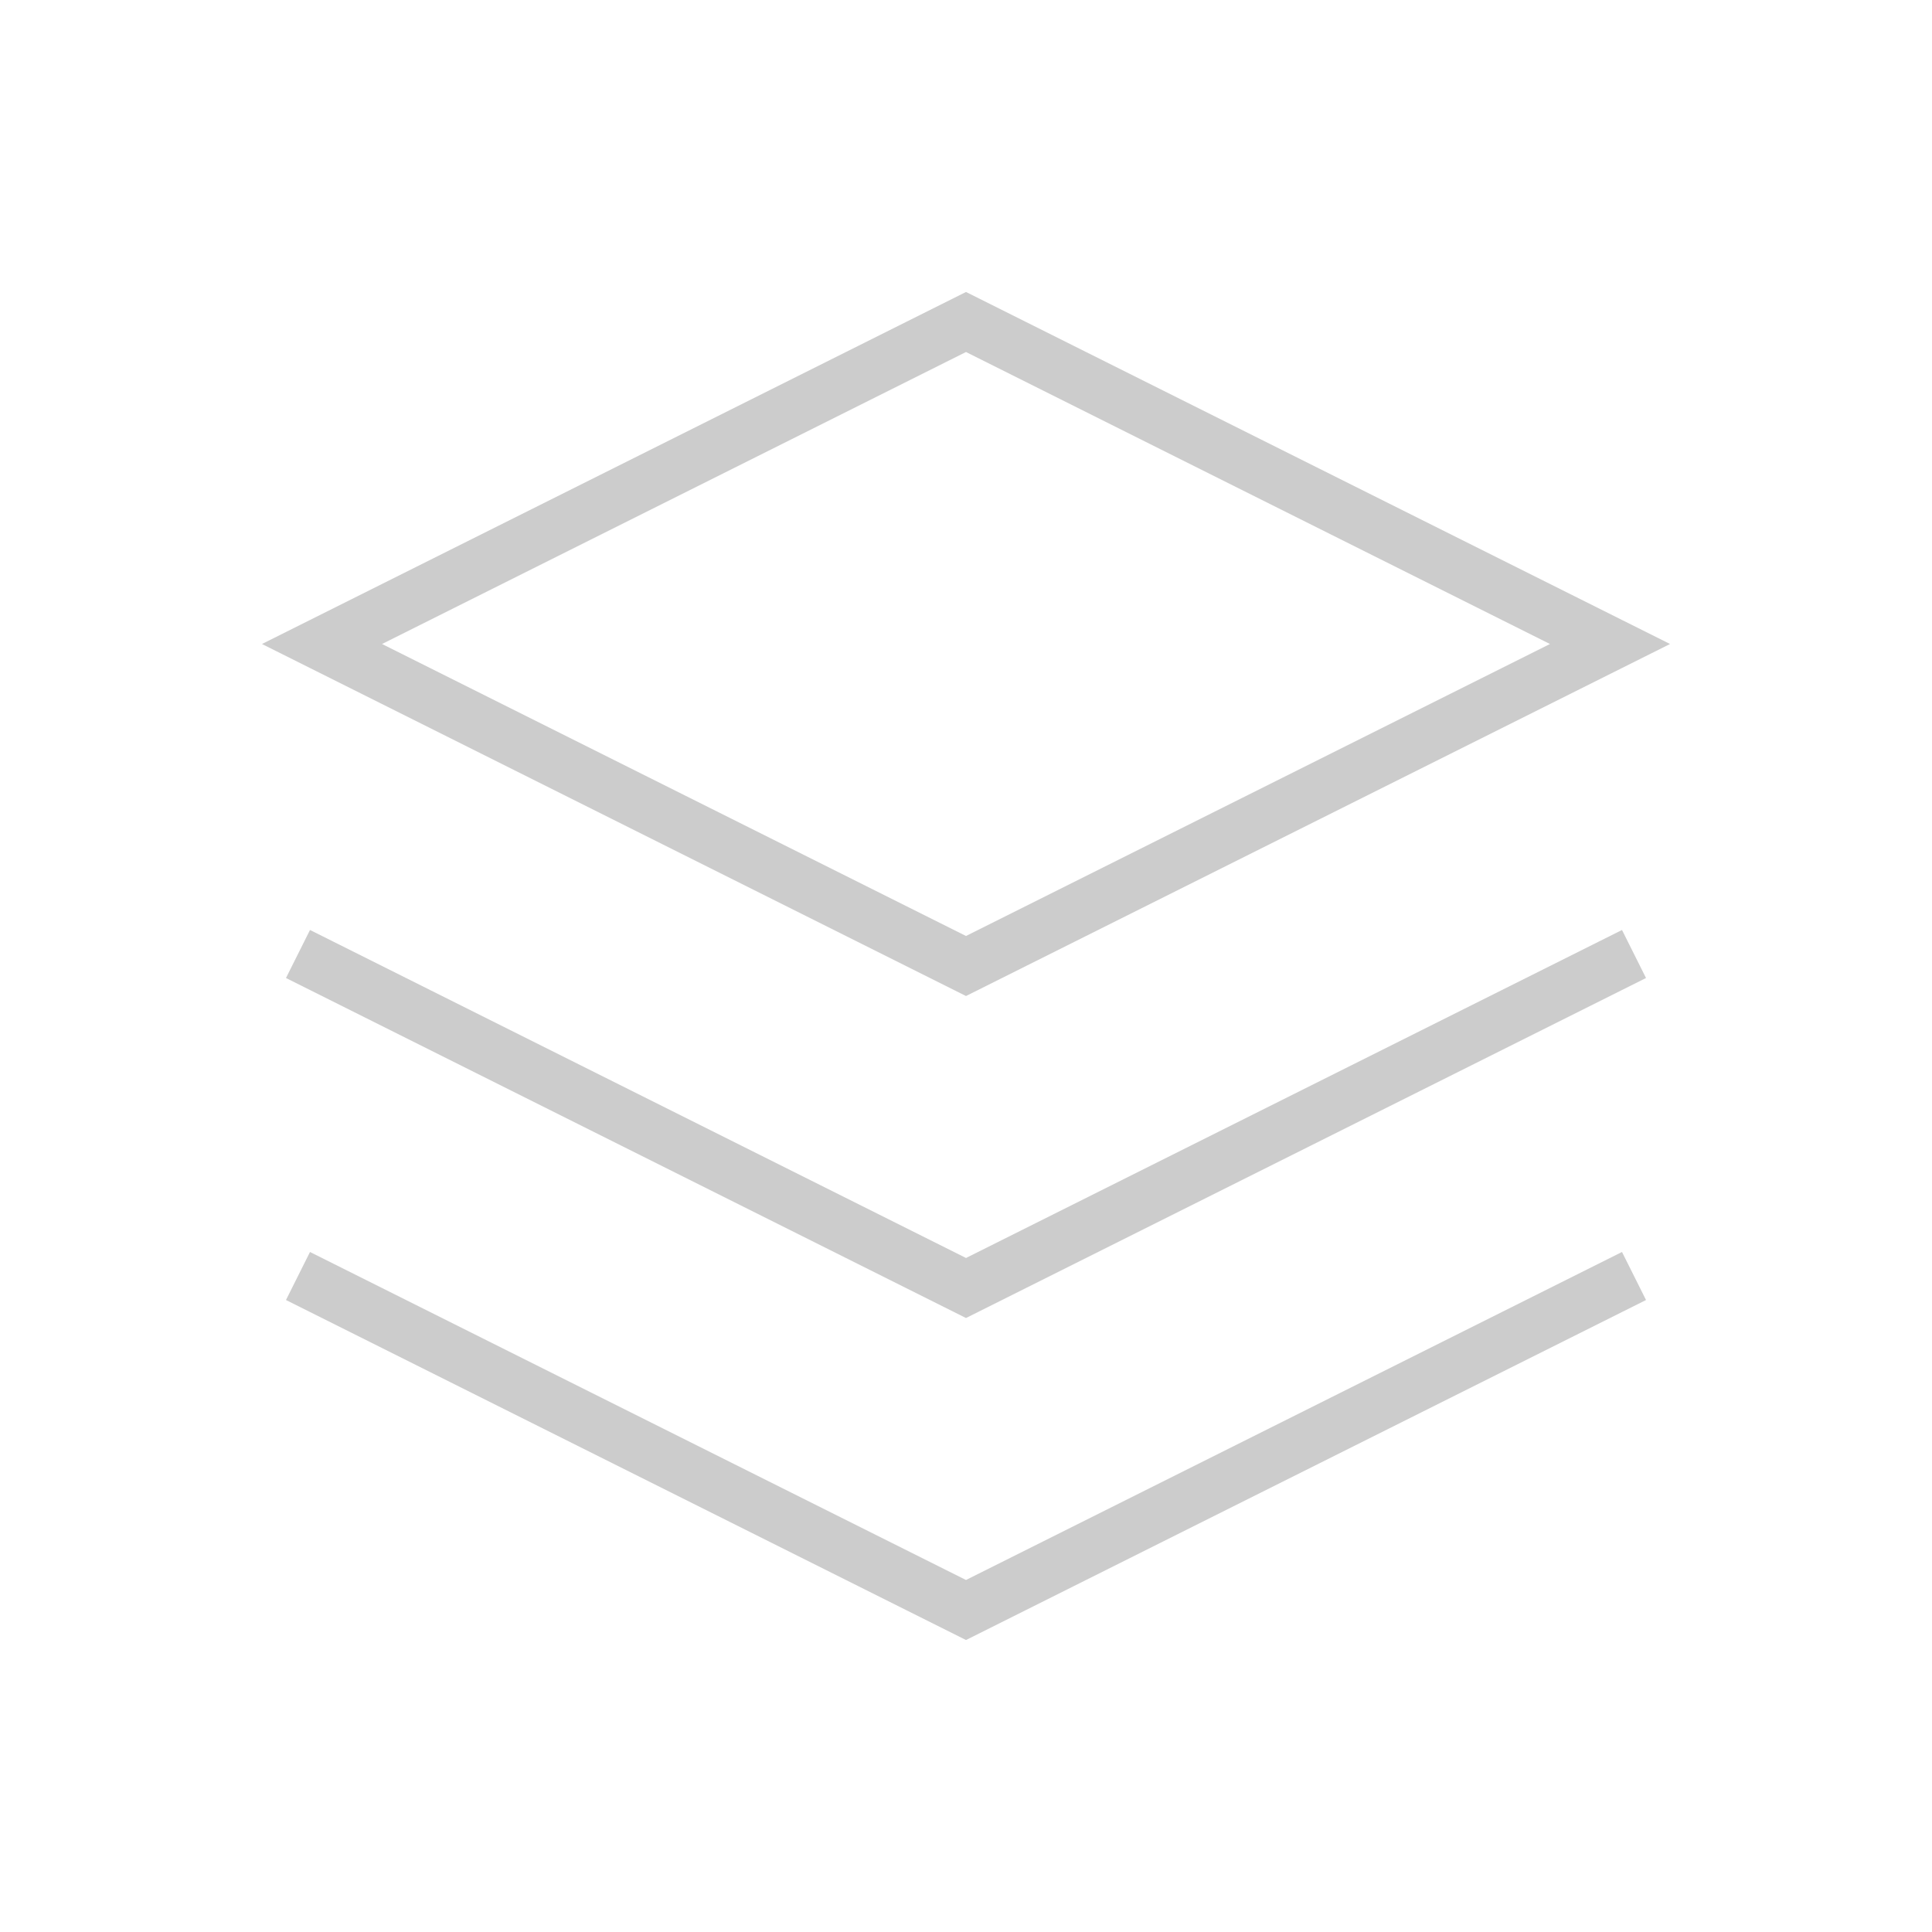
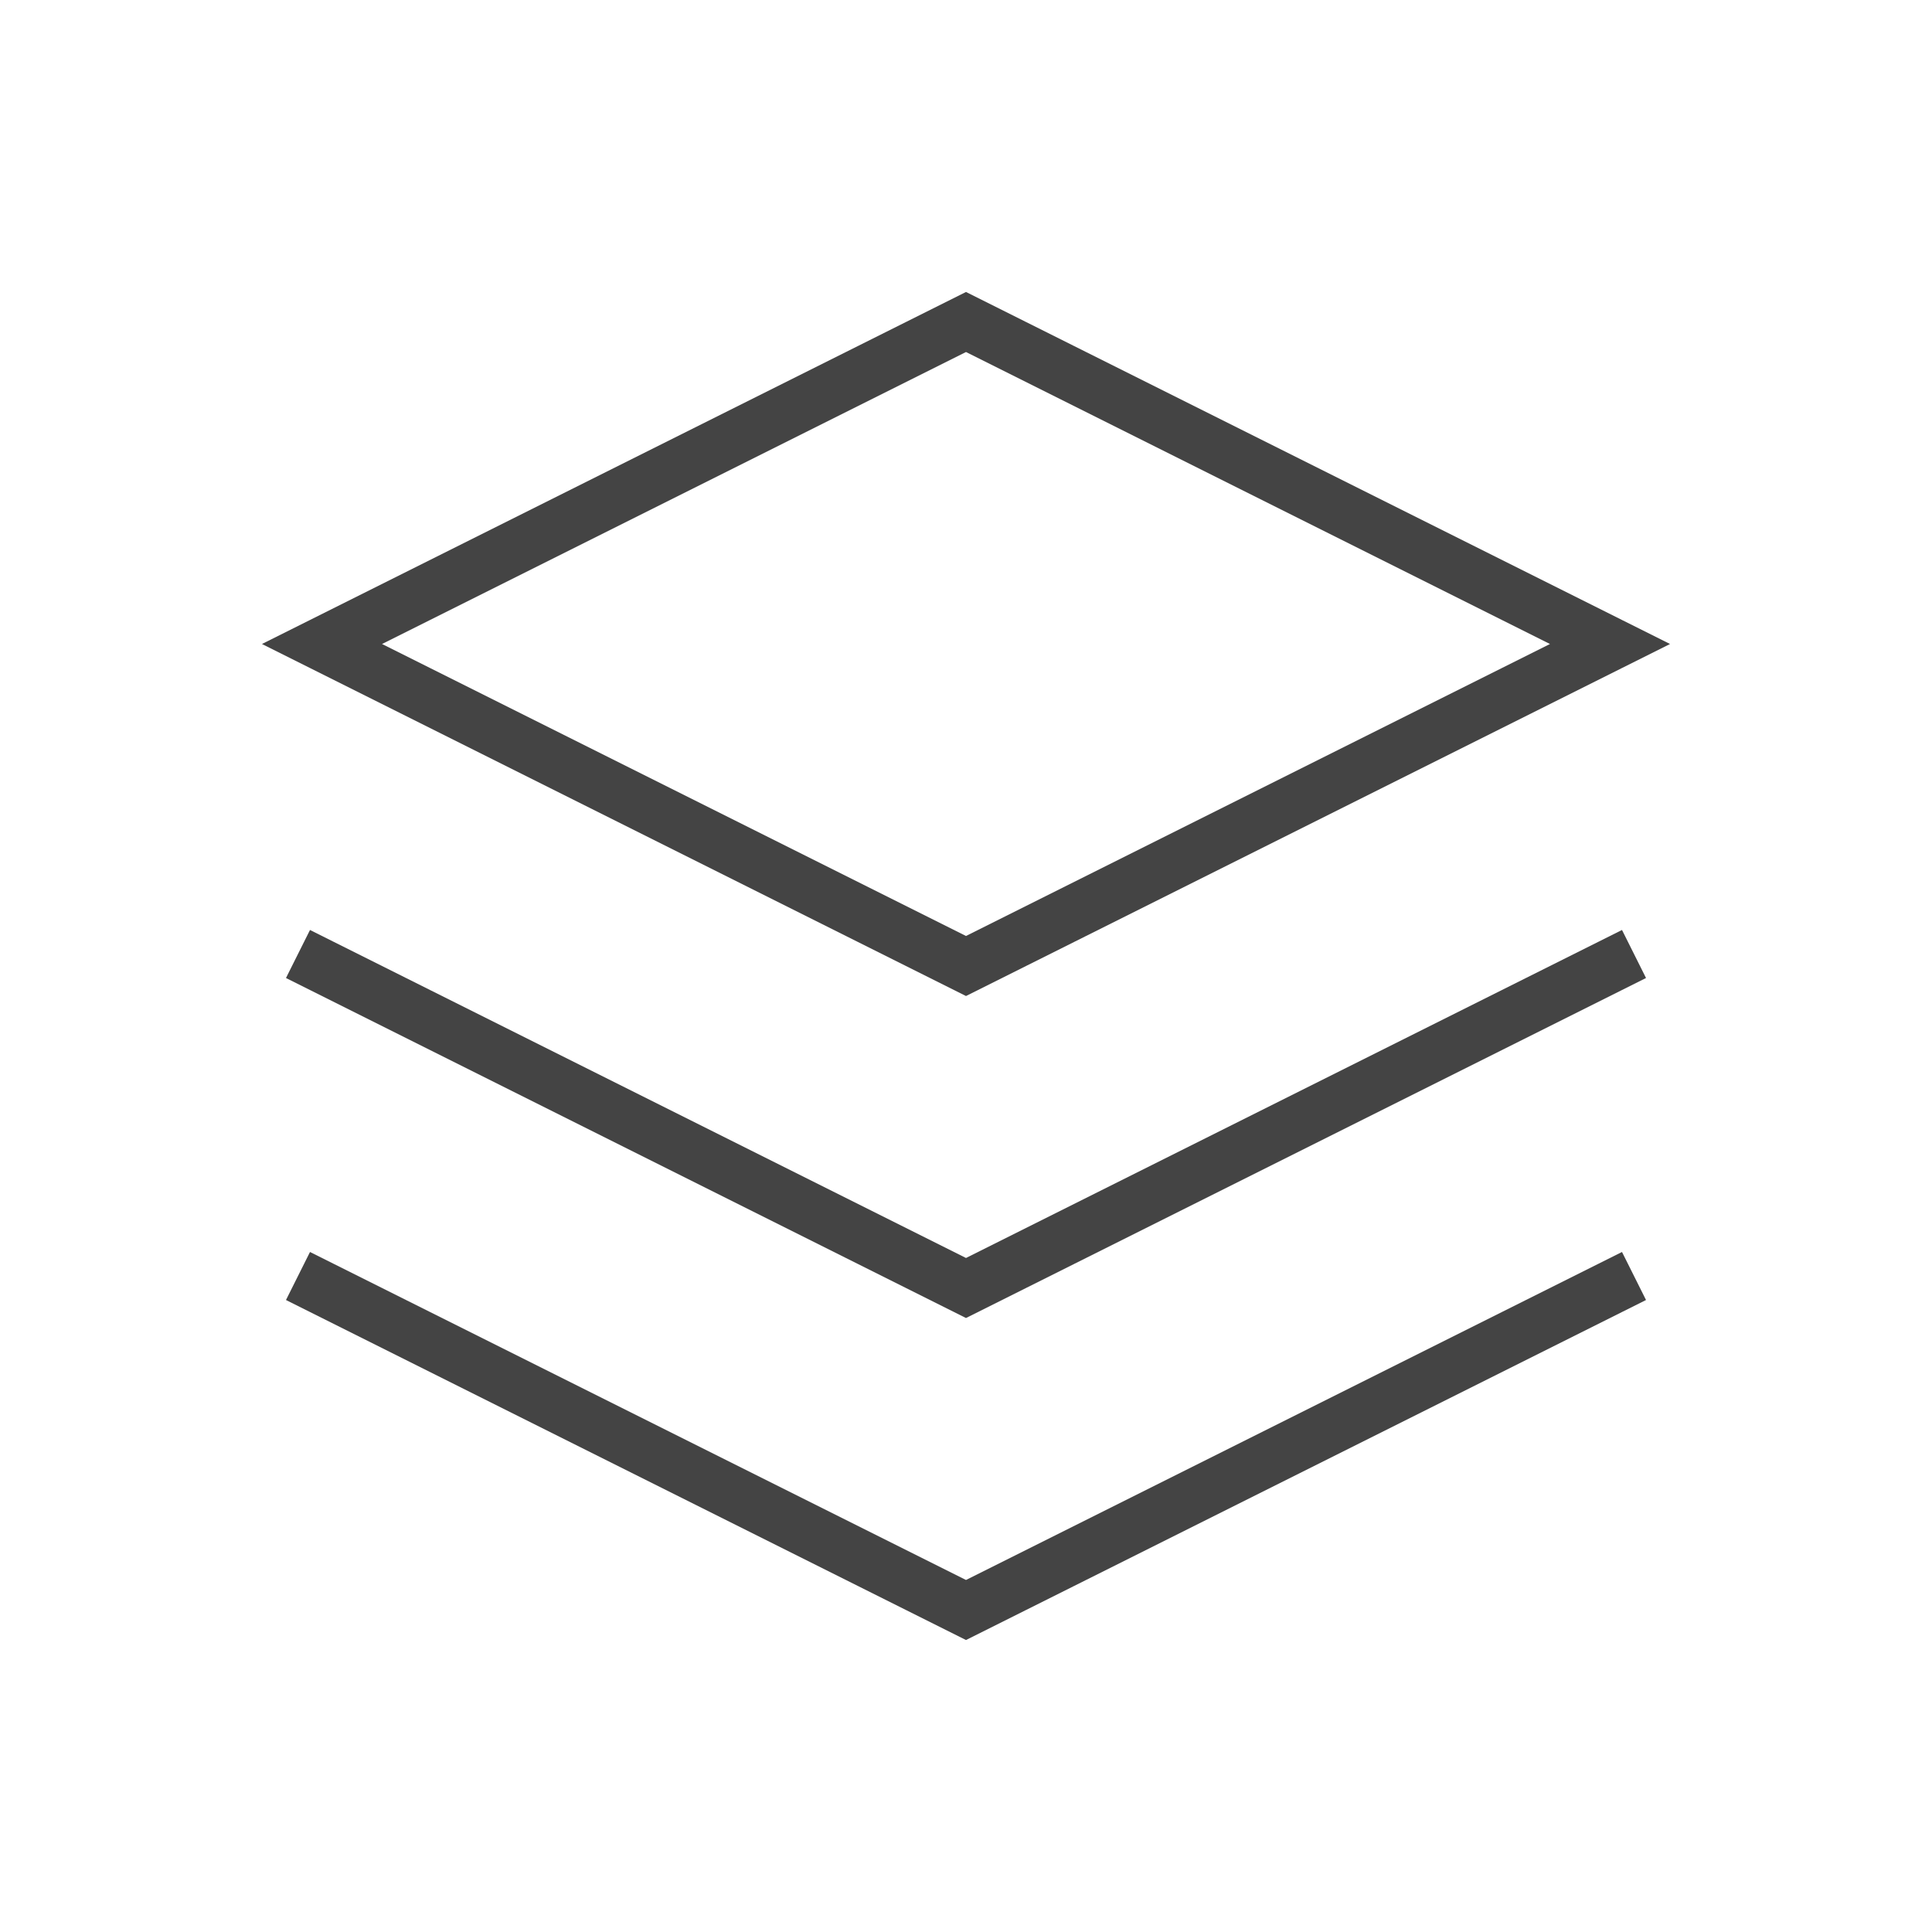
- <svg xmlns="http://www.w3.org/2000/svg" width="72px" height="72px" viewBox="0 0 24 24" fill="none" aria-labelledby="layersIconTitle" stroke="#cccccc" stroke-width="0.667" stroke-linecap="square" stroke-linejoin="miter" color="#cccccc">
+ <svg xmlns="http://www.w3.org/2000/svg" width="72px" height="72px" viewBox="0 0 24 24" fill="none" aria-labelledby="layersIconTitle" stroke="#444" stroke-width="0.667" stroke-linecap="square" stroke-linejoin="miter" color="#444">
  <path d="M12 4L20 8L12 12L4 8L12 4Z" />
  <path d="M20 12L12 16L4 12" />
  <path d="M20 16L12 20L4 16" />
</svg>
